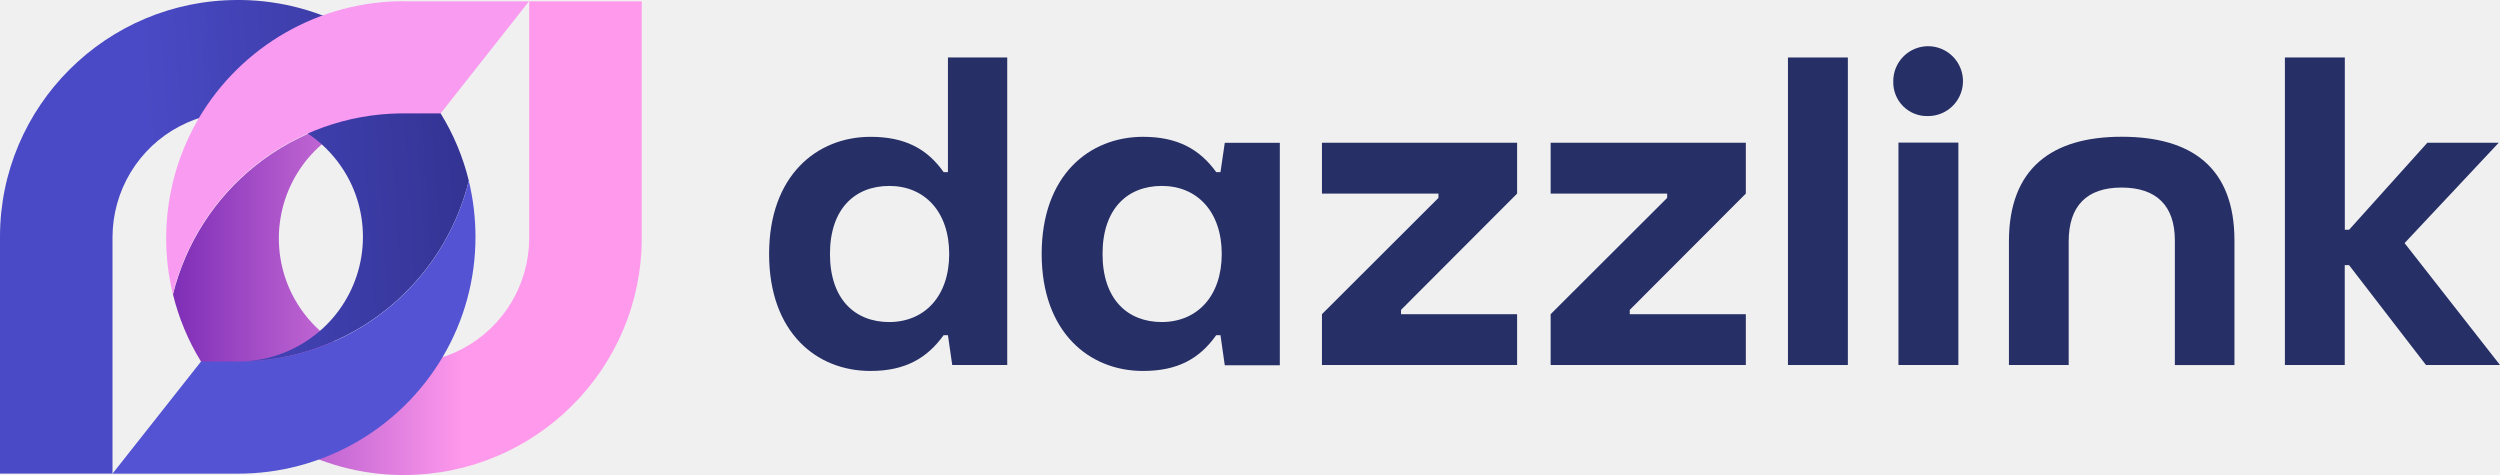
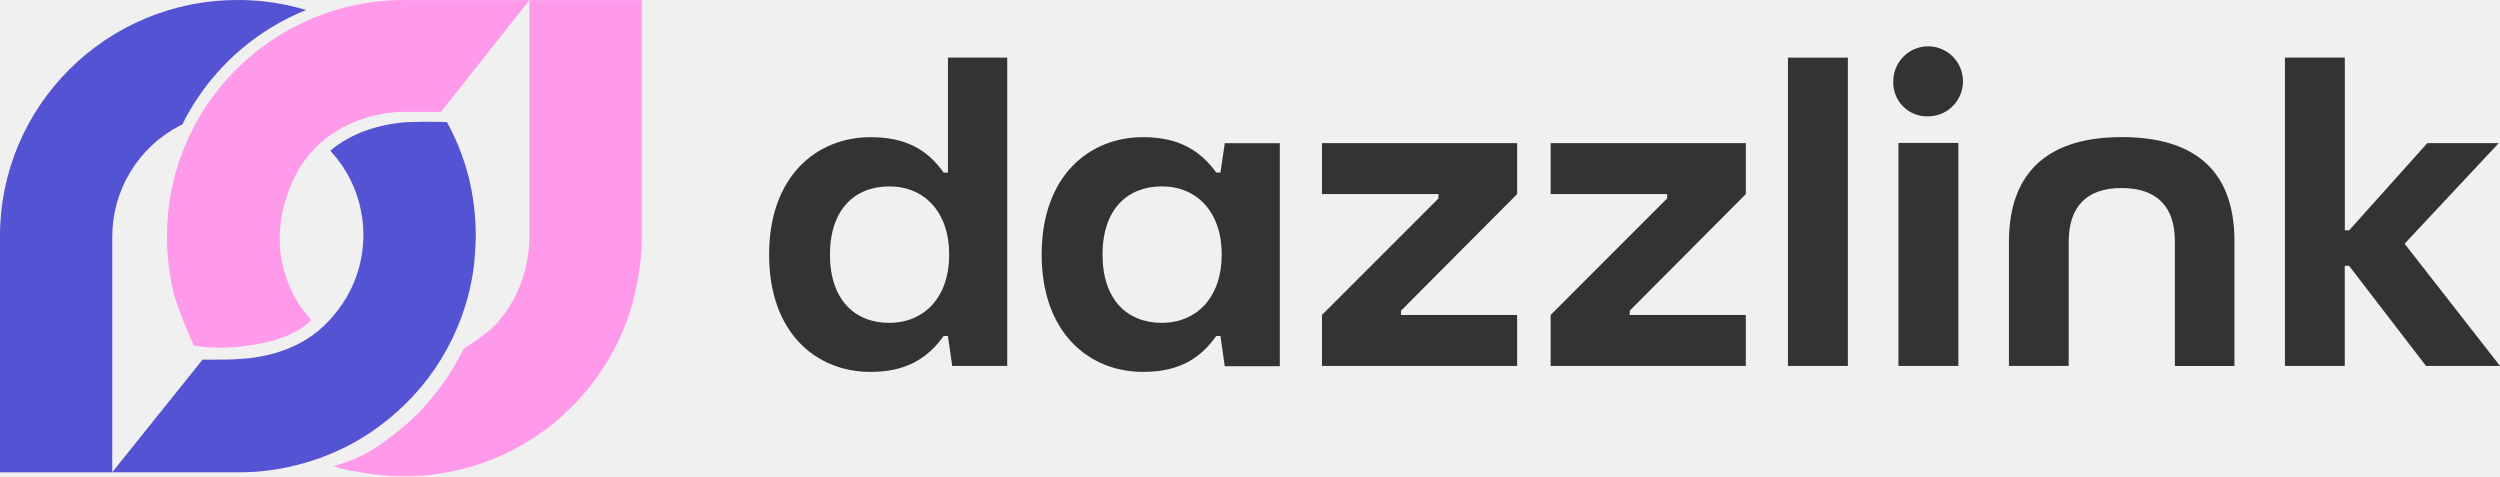
- <svg xmlns="http://www.w3.org/2000/svg" width="200" height="38" viewBox="0 0 200 38" fill="none">
-   <g clip-path="url(#clip0_1729_22671)">
-     <path d="M51.338 0.107V19.058C51.338 29.509 42.822 38 32.318 38H32.016C28.811 37.957 25.669 37.102 22.883 35.514C20.096 33.927 17.756 31.659 16.08 28.922C15.058 27.261 14.302 25.45 13.839 23.555C14.851 19.472 17.184 15.839 20.473 13.224C23.763 10.609 27.823 9.158 32.022 9.098C29.707 9.163 27.486 10.031 25.738 11.553C25.563 11.703 25.4 11.852 25.239 12.013C23.752 13.493 22.77 15.407 22.435 17.48C22.1 19.554 22.428 21.68 23.373 23.555C23.933 24.658 24.692 25.648 25.611 26.476C25.954 26.782 26.318 27.066 26.699 27.323C28.201 28.347 29.952 28.942 31.766 29.044C33.579 29.147 35.386 28.753 36.993 27.904C38.6 27.056 39.947 25.786 40.888 24.229C41.829 22.673 42.33 20.889 42.337 19.069V9.081V0.107H51.338Z" fill="url(#paint0_linear_1729_22671)" />
-     <path d="M37.505 14.459C36.492 18.543 34.159 22.175 30.87 24.79C27.581 27.405 23.52 28.856 19.322 28.916C21.637 28.85 23.857 27.983 25.605 26.461C25.78 26.312 25.944 26.162 26.104 26.001C27.591 24.521 28.573 22.607 28.908 20.534C29.243 18.461 28.915 16.334 27.971 14.459C27.41 13.356 26.652 12.366 25.732 11.539C25.389 11.232 25.026 10.949 24.644 10.691C23.142 9.668 21.39 9.073 19.576 8.971C17.762 8.869 15.955 9.263 14.348 10.112C12.74 10.96 11.394 12.23 10.452 13.787C9.51 15.344 9.009 17.128 9.001 18.948V37.887H0V18.945C0 8.494 8.516 0 19.02 0H19.322C22.524 0.044 25.664 0.898 28.449 2.484C31.234 4.07 33.573 6.335 35.249 9.07C36.279 10.736 37.04 12.555 37.505 14.459Z" fill="url(#paint1_linear_1729_22671)" />
-     <path d="M32.318 0.107H42.32L35.25 9.072H32.008C27.808 9.129 23.746 10.578 20.456 13.194C17.166 15.81 14.834 19.444 13.825 23.529C12.666 18.74 13.414 13.688 15.911 9.442C17.599 6.592 19.998 4.231 22.874 2.592C25.749 0.953 29.001 0.093 32.309 0.096L32.318 0.107Z" fill="#F99BF0" />
-     <path d="M38.038 18.945C38.044 22.324 37.139 25.642 35.419 28.549C33.733 31.401 31.333 33.763 28.457 35.402C25.581 37.04 22.329 37.899 19.02 37.893H9.001L16.08 28.924H19.322C23.521 28.866 27.583 27.416 30.872 24.801C34.162 22.186 36.494 18.552 37.505 14.468C37.859 15.934 38.037 17.437 38.038 18.945Z" fill="#5353D3" />
-     <path d="M61.528 20.318C61.528 14.047 65.345 10.946 69.644 10.946C72.362 10.946 74.155 11.878 75.491 13.77H75.835V4.599H80.579V29.201H76.179L75.835 26.814H75.491C74.149 28.676 72.39 29.676 69.644 29.676C65.345 29.684 61.528 26.617 61.528 20.318ZM75.936 20.318C75.936 16.928 73.963 14.875 71.144 14.875C68.393 14.875 66.397 16.702 66.397 20.318C66.397 23.933 68.393 25.764 71.144 25.764C73.977 25.755 75.936 23.688 75.936 20.318Z" fill="#262F66" />
-     <path d="M83.334 20.317C83.334 14.013 87.151 10.945 91.447 10.945C94.165 10.945 95.958 11.911 97.297 13.77H97.638L97.982 11.425H102.385V29.221H97.982L97.638 26.814H97.297C95.955 28.709 94.196 29.676 91.447 29.676C87.151 29.684 83.334 26.583 83.334 20.317ZM97.739 20.317C97.739 16.928 95.766 14.874 92.947 14.874C90.195 14.874 88.203 16.702 88.203 20.317C88.203 23.933 90.195 25.763 92.947 25.763C95.783 25.755 97.739 23.687 97.739 20.317Z" fill="#262F66" />
-     <path d="M105.756 29.201V25.134L115.076 15.832V15.487H105.756V11.42H121.368V15.487L112.082 24.789V25.134H121.368V29.201H105.756Z" fill="#262F66" />
-     <path d="M124.052 29.201V25.134L133.372 15.832V15.487H124.052V11.42H139.667V15.487L130.381 24.789V25.134H139.667V29.201H124.052Z" fill="#262F66" />
-     <path d="M143.036 29.201V4.599H147.828V29.201H143.036Z" fill="#262F66" />
-     <path d="M151.462 6.491C151.462 5.938 151.625 5.398 151.932 4.939C152.238 4.479 152.673 4.121 153.183 3.91C153.692 3.698 154.253 3.643 154.794 3.751C155.335 3.859 155.831 4.125 156.221 4.515C156.611 4.906 156.877 5.404 156.984 5.946C157.092 6.488 157.037 7.049 156.826 7.56C156.615 8.07 156.257 8.507 155.799 8.814C155.34 9.121 154.801 9.284 154.25 9.284C153.88 9.298 153.511 9.235 153.167 9.099C152.823 8.964 152.51 8.758 152.248 8.496C151.987 8.234 151.782 7.921 151.647 7.576C151.511 7.231 151.448 6.861 151.462 6.491ZM151.876 29.201V11.406H156.669V29.201H151.876Z" fill="#262F66" />
-     <path d="M160.714 29.201V19.315C160.714 13.456 164.153 10.94 169.735 10.94C175.317 10.94 178.756 13.386 178.756 19.244V29.204H173.989V19.241C173.989 16.45 172.512 15.004 169.724 15.004C166.935 15.004 165.495 16.484 165.495 19.312V29.198L160.714 29.201Z" fill="#262F66" />
-     <path d="M182.792 29.201V4.599H187.585V18.38H187.929L194.187 11.42H199.896L192.366 19.448L200 29.201H194.08L187.923 21.208H187.579V29.201H182.792Z" fill="#262F66" />
+ <svg xmlns="http://www.w3.org/2000/svg" width="168" height="32" viewBox="0 0 168 32" fill="none">
+   <g clip-path="url(#clip0_11152_38598)">
+     <path d="M51.684 17.11C51.684 11.83 54.89 9.218 58.501 9.218C60.784 9.218 62.29 10.003 63.412 11.597H63.701V3.873H67.686V24.591H63.99L63.701 22.581H63.412C62.285 24.149 60.807 24.991 58.501 24.991C54.89 24.998 51.684 22.415 51.684 17.11ZM63.786 17.11C63.786 14.256 62.129 12.527 59.761 12.527C57.45 12.527 55.773 14.066 55.773 17.11C55.773 20.155 57.45 21.696 59.761 21.696C62.141 21.689 63.786 19.948 63.786 17.11Z" fill="#333333" />
+     <path d="M70 17.109C70 11.8 73.206 9.217 76.815 9.217C79.098 9.217 80.604 10.03 81.729 11.595H82.015L82.304 9.621H86.003V24.607H82.304L82.015 22.58H81.729C80.602 24.176 79.124 24.99 76.815 24.99C73.206 24.997 70 22.385 70 17.109ZM82.1 17.109C82.1 14.255 80.443 12.525 78.075 12.525C75.764 12.525 74.09 14.065 74.09 17.109C74.09 20.154 75.764 21.695 78.075 21.695C80.457 21.688 82.1 19.947 82.1 17.109Z" fill="#333333" />
+     <path d="M88.836 24.591V21.166L96.665 13.333V13.043H88.836V9.617H101.95V13.043L94.15 20.875V21.166H101.95V24.591H88.836Z" fill="#333333" />
+     <path d="M104.203 24.591V21.166L112.032 13.333V13.043H104.203V9.617H117.319V13.043L109.519 20.875V21.166H117.319V24.591H104.203Z" fill="#333333" />
+     <path d="M120.15 24.591V3.873H124.176V24.591H120.15Z" fill="#333333" />
+     <path d="M127.228 5.466C127.228 5 127.365 4.546 127.623 4.159C127.88 3.772 128.246 3.47 128.674 3.292C129.102 3.114 129.573 3.068 130.027 3.158C130.481 3.249 130.898 3.473 131.226 3.802C131.554 4.131 131.777 4.55 131.867 5.007C131.957 5.463 131.911 5.936 131.734 6.366C131.556 6.796 131.256 7.163 130.871 7.422C130.486 7.68 130.033 7.818 129.57 7.818C129.259 7.83 128.95 7.776 128.661 7.662C128.371 7.548 128.109 7.375 127.889 7.154C127.669 6.934 127.497 6.67 127.383 6.379C127.27 6.089 127.217 5.778 127.228 5.466ZM127.576 24.59V9.605H131.602V24.59H127.576Z" fill="#333333" />
+     <path d="M135 24.591V16.266C135 11.332 137.889 9.213 142.578 9.213C147.266 9.213 150.155 11.273 150.155 16.206V24.593H146.151V16.204C146.151 13.854 144.91 12.636 142.568 12.636C140.226 12.636 139.016 13.882 139.016 16.263V24.588L135 24.591Z" fill="#333333" />
+     <path d="M153.547 24.591V3.873H157.572V15.479H157.861L163.118 9.617H167.914L161.589 16.378L168.001 24.591H163.028L157.857 17.86H157.568V24.591H153.547Z" fill="#333333" />
+     <path fill-rule="evenodd" clip-rule="evenodd" d="M16.203 0C17.688 0.02 19.158 0.247 20.568 0.673C19.909 0.94 19.266 1.25 18.644 1.602C16.232 2.974 14.219 4.952 12.803 7.342C12.608 7.675 12.424 8.011 12.256 8.357C12.18 8.394 12.104 8.433 12.028 8.473C10.681 9.185 9.551 10.247 8.76 11.552C7.969 12.854 7.551 14.351 7.544 15.874V31.739H0V15.871C0 7.118 7.143 0.003 15.952 0.003H16.203V0Z" fill="#5353D3" />
+     <path d="M27.176 0.01L27.169 1.124e-05C24.395 -0.003 21.667 0.719 19.256 2.09C16.841 3.465 14.831 5.443 13.415 7.83C11.939 10.335 11.191 13.177 11.22 16.042C11.214 16.283 11.194 16.524 11.243 16.751C11.243 16.754 11.243 16.758 11.243 16.764C11.26 17.048 11.283 17.331 11.313 17.615C11.319 17.697 11.329 17.78 11.339 17.859C11.342 17.875 11.346 17.892 11.346 17.908C11.372 18.106 11.402 18.304 11.435 18.502C11.477 18.785 11.524 19.065 11.586 19.346C11.879 20.674 12.736 22.563 13.023 23.219C13.559 23.315 15.105 23.566 17.526 23.081C19.417 22.702 20.419 22.032 20.91 21.508C20.903 21.495 20.893 21.482 20.883 21.469C20.751 21.311 20.616 21.156 20.488 20.994C19.832 20.163 19.387 19.227 19.101 18.212C18.953 17.691 18.85 17.163 18.814 16.626C18.768 15.927 18.814 15.235 18.926 14.536C19.028 13.903 19.272 13.174 19.486 12.614C19.855 11.638 20.412 10.741 21.14 9.993C21.173 9.96 21.206 9.923 21.239 9.89C21.374 9.755 21.512 9.63 21.657 9.505C23.097 8.252 25.057 7.593 26.968 7.517H29.637L35.58 0.007H27.176V0.01Z" fill="#FF99EA" />
+     <path d="M43.128 0.01H35.58V7.527V15.894C35.574 17.407 35.175 18.957 34.437 20.259C34.147 20.77 33.801 21.251 33.403 21.706C32.809 22.382 31.248 23.394 31.162 23.437C31.073 23.605 30.892 23.948 30.744 24.202C30.662 24.357 30.579 24.509 30.49 24.66C30.003 25.491 29.433 26.262 28.807 26.988C28.543 27.301 28.263 27.608 27.967 27.901C27.696 28.171 27.41 28.432 27.117 28.676C26.892 28.864 26.662 29.048 26.431 29.226C24.995 30.367 23.974 30.881 22.422 31.323C22.422 31.323 22.455 31.34 22.461 31.343C23.11 31.574 24.231 31.748 25.081 31.87C25.855 31.979 26.632 32.006 27.413 31.999C27.584 31.999 27.759 32.002 27.93 31.992C28.283 31.973 28.642 31.963 28.991 31.91C29.475 31.837 29.963 31.762 30.444 31.663C31.653 31.416 32.809 31.02 33.926 30.506C34.635 30.179 35.307 29.78 35.962 29.355C36.598 28.939 37.204 28.488 37.758 27.97C38.44 27.337 39.096 26.678 39.669 25.943C40.258 25.191 40.782 24.4 41.23 23.559C41.761 22.563 42.179 21.522 42.486 20.437C42.561 20.173 42.63 19.847 42.693 19.58C42.976 18.396 43.128 17.163 43.128 15.894V0.01Z" fill="#FF99EA" />
+     <path d="M31.973 15.785C31.973 14.522 31.799 13.144 31.502 11.918L31.499 11.928C31.172 10.629 30.682 9.379 30.036 8.209C30.036 8.209 28.982 8.143 27.259 8.212C25.371 8.374 23.585 8.954 22.198 10.128C22.726 10.698 23.174 11.338 23.526 12.033C24.317 13.603 24.593 15.386 24.313 17.12C24.149 18.139 23.796 19.111 23.282 19.988H23.285C22.959 20.539 22.564 21.057 22.116 21.545C21.167 22.576 19.998 23.256 18.667 23.674C17.728 23.968 16.762 24.1 15.787 24.146C15.168 24.175 14.545 24.162 13.926 24.169C13.834 24.169 13.741 24.169 13.649 24.166C13.636 24.166 13.623 24.166 13.61 24.169L7.541 31.735C7.597 31.735 11.02 31.738 12.345 31.738C13.587 31.738 14.825 31.738 16.067 31.738C17.138 31.742 18.199 31.63 19.247 31.412C22.333 30.772 25.002 29.345 27.249 27.139C28.751 25.666 29.911 23.951 30.731 22.013C31.308 20.645 31.686 19.23 31.858 17.766C31.864 17.766 31.976 16.448 31.973 15.785Z" fill="#5353D3" />
  </g>
  <defs>
-     <linearGradient id="paint0_linear_1729_22671" x1="13.833" y1="19.055" x2="51.338" y2="19.055" gradientUnits="userSpaceOnUse">
-       <stop stop-color="#7E2EB7" />
-       <stop offset="0.62" stop-color="#FF99EC" />
-     </linearGradient>
-     <linearGradient id="paint1_linear_1729_22671" x1="55.625" y1="16.208" x2="12.282" y2="19.024" gradientUnits="userSpaceOnUse">
-       <stop offset="0.23" stop-color="#2C2C84" />
-       <stop offset="1" stop-color="#4A4AC6" />
-     </linearGradient>
-     <clipPath id="clip0_1729_22671">
-       <rect width="200" height="38" fill="white" />
+     <clipPath id="clip0_11152_38598">
+       <rect width="168" height="32" fill="white" />
    </clipPath>
  </defs>
</svg>
